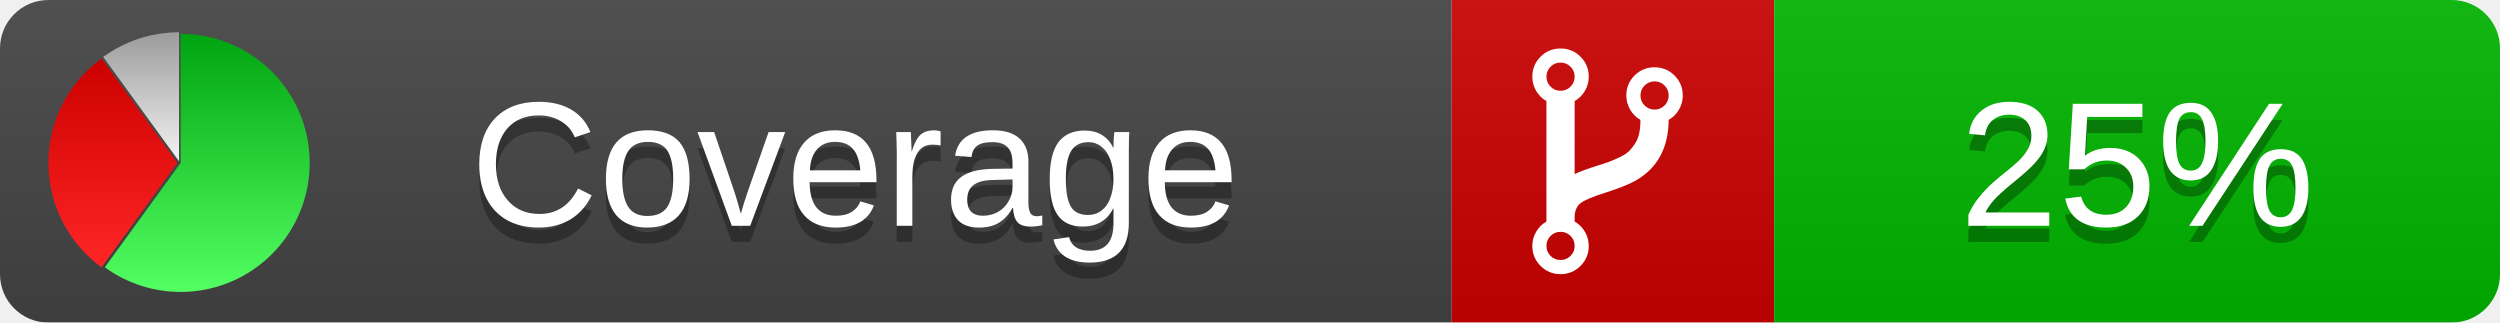
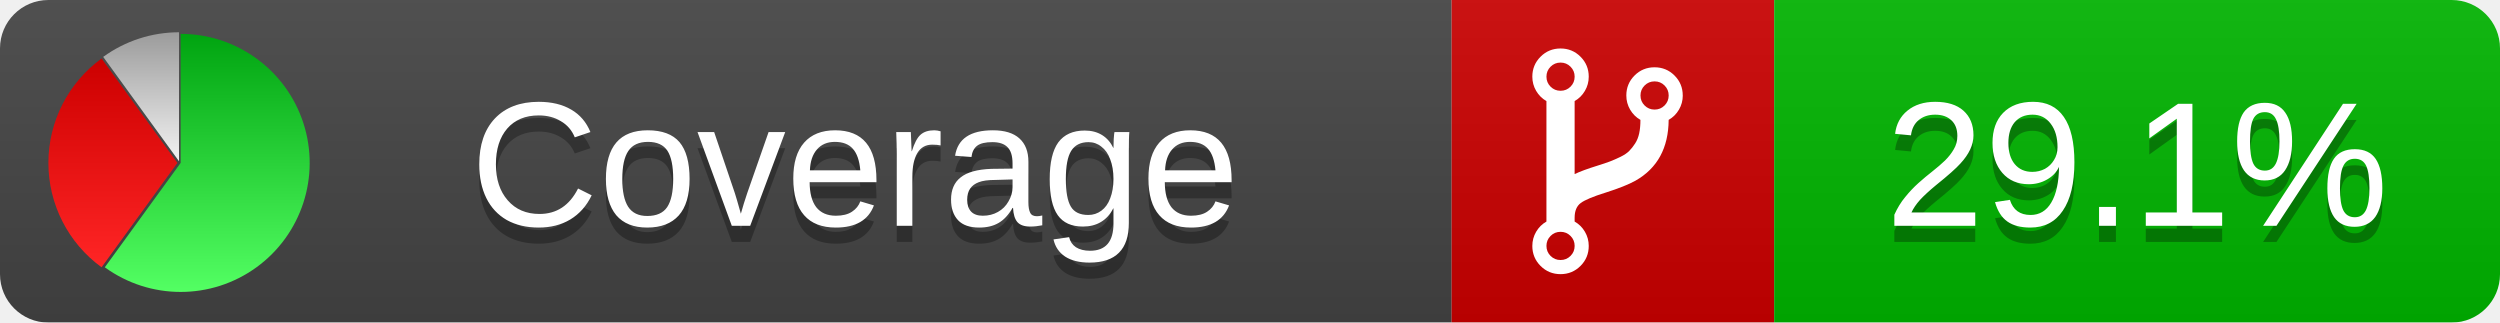
<svg xmlns="http://www.w3.org/2000/svg" xmlns:xlink="http://www.w3.org/1999/xlink" width="155" height="20">
  <style type="text/css">
          
            @keyframes fadeout {
              0 % { visibility: visible; opacity: 1; }
              40% { visibility: visible; opacity: 1; }
              50% { visibility: hidden; opacity: 0; }
              90% { visibility: hidden; opacity: 0; }
              100% { visibility: visible; opacity: 1; }
            }
            @keyframes fadein {
              0% { visibility: hidden; opacity: 0; }
              40% { visibility: hidden; opacity: 0; }
              50% { visibility: visible; opacity: 1; }
              90% { visibility: visible; opacity: 1; }
              100% { visibility: hidden; opacity: 0; }
            }
            .linecoverage {
                animation-duration: 10s;
                animation-name: fadeout;
                animation-iteration-count: infinite;
            }
            .branchcoverage {
                animation-duration: 10s;
                animation-name: fadein;
                animation-iteration-count: infinite;
            }
          
    </style>
  <defs>
    <linearGradient id="gradient" x2="0" y2="100%">
      <stop offset="0" stop-color="#bbb" stop-opacity=".1" />
      <stop offset="1" stop-opacity=".1" />
    </linearGradient>
    <linearGradient id="green" x2="0" y2="100%">
      <stop offset="0" stop-color="#00A410" />
      <stop offset="1" stop-color="#53FF63" />
    </linearGradient>
    <linearGradient id="red" x2="0" y2="100%">
      <stop offset="0" stop-color="#C00" />
      <stop offset="1" stop-color="#FF2525" />
    </linearGradient>
    <linearGradient id="gray" x2="0" y2="100%">
      <stop offset="0" stop-color="#9B9B9B" />
      <stop offset="1" stop-color="#F3F3F3" />
    </linearGradient>
    <mask id="mask">
      <rect width="155" height="20" rx="3" fill="#fff" />
    </mask>
    <g id="icon">
      <path style="fill:url(#green);" d="M205,202.5 l0,-200 a200,200 0 1,1 -117.558,361.803 z" />
      <path style="fill:url(#red);" d="M200,202.5 l-117.558,161.803 a200,200 0 0,1 0,-323.607 z" />
      <path style="fill:url(#gray);" d="M202.5,200 l-117.558,-161.803 a200,200 0 0,1 117.558,-38.196 z" />
    </g>
  </defs>
  <g mask="url(#mask)">
    <rect x="0" y="0" width="90" height="20" fill="#444" />
    <rect x="90" y="0" width="20" height="20" fill="#c00" />
    <rect x="110" y="0" width="45" height="20" fill="#00B600" />
    <rect x="0" y="0" width="155" height="20" fill="url(#gradient)" />
  </g>
  <g>
    <path class="" fill="#fff" d="m 97.628,15.247 q 0,-0.364 -0.255,-0.619 -0.255,-0.255 -0.619,-0.255 -0.364,0 -0.619,0.255 -0.255,0.255 -0.255,0.619 0,0.364 0.255,0.619 0.255,0.255 0.619,0.255 0.364,0 0.619,-0.255 0.255,-0.255 0.255,-0.619 z m 0,-10.493 q 0,-0.364 -0.255,-0.619 -0.255,-0.255 -0.619,-0.255 -0.364,0 -0.619,0.255 -0.255,0.255 -0.255,0.619 0,0.364 0.255,0.619 0.255,0.255 0.619,0.255 0.364,0 0.619,-0.255 0.255,-0.255 0.255,-0.619 z m 5.83,1.166 q 0,-0.364 -0.255,-0.619 -0.255,-0.255 -0.619,-0.255 -0.364,0 -0.619,0.255 -0.255,0.255 -0.255,0.619 0,0.364 0.255,0.619 0.255,0.255 0.619,0.255 0.364,0 0.619,-0.255 0.255,-0.255 0.255,-0.619 z m 0.874,0 q 0,0.474 -0.237,0.879 -0.237,0.405 -0.638,0.633 -0.018,2.614 -2.059,3.771 -0.619,0.346 -1.849,0.738 -1.166,0.364 -1.544,0.647 -0.378,0.282 -0.378,0.911 l 0,0.237 q 0.401,0.228 0.638,0.633 0.237,0.405 0.237,0.879 0,0.729 -0.51,1.239 -0.51,0.51 -1.239,0.51 -0.729,0 -1.239,-0.51 -0.51,-0.51 -0.51,-1.239 0,-0.474 0.237,-0.879 0.237,-0.405 0.638,-0.633 l 0,-7.469 q -0.401,-0.228 -0.638,-0.633 -0.237,-0.405 -0.237,-0.879 0,-0.729 0.51,-1.239 0.51,-0.51 1.239,-0.51 0.729,0 1.239,0.51 0.51,0.51 0.51,1.239 0,0.474 -0.237,0.879 -0.237,0.405 -0.638,0.633 l 0,4.527 q 0.492,-0.237 1.403,-0.519 0.501,-0.155 0.797,-0.269 0.296,-0.114 0.642,-0.282 0.346,-0.169 0.537,-0.36 0.191,-0.191 0.369,-0.465 0.178,-0.273 0.255,-0.633 0.077,-0.36 0.077,-0.833 -0.401,-0.228 -0.638,-0.633 -0.237,-0.405 -0.237,-0.879 0,-0.729 0.51,-1.239 0.51,-0.51 1.239,-0.51 0.729,0 1.239,0.51 0.51,0.51 0.51,1.239 z" />
  </g>
  <g fill="#fff" text-anchor="middle" font-family="Verdana,Arial,Geneva,sans-serif" font-size="11">
    <a xlink:href="https://github.com/danielpalme/ReportGenerator" target="_top">
      <use xlink:href="#icon" transform="translate(3,2) scale(.04)" />
    </a>
    <text x="53" y="15" fill="#010101" fill-opacity=".3">Coverage</text>
    <text x="53" y="14" fill="#fff">Coverage</text>
-     <text class="" x="132.5" y="15" fill="#010101" fill-opacity=".3">25%</text>
-     <text class="" x="132.5" y="14">25%</text>
+     <text class="" x="132.5" y="15" fill="#010101" fill-opacity=".3">29.1%</text>
+     <text class="" x="132.5" y="14">29.1%</text>
  </g>
  <g>
    <rect class="" x="90" y="0" width="65" height="20" fill-opacity="0" />
  </g>
</svg>
